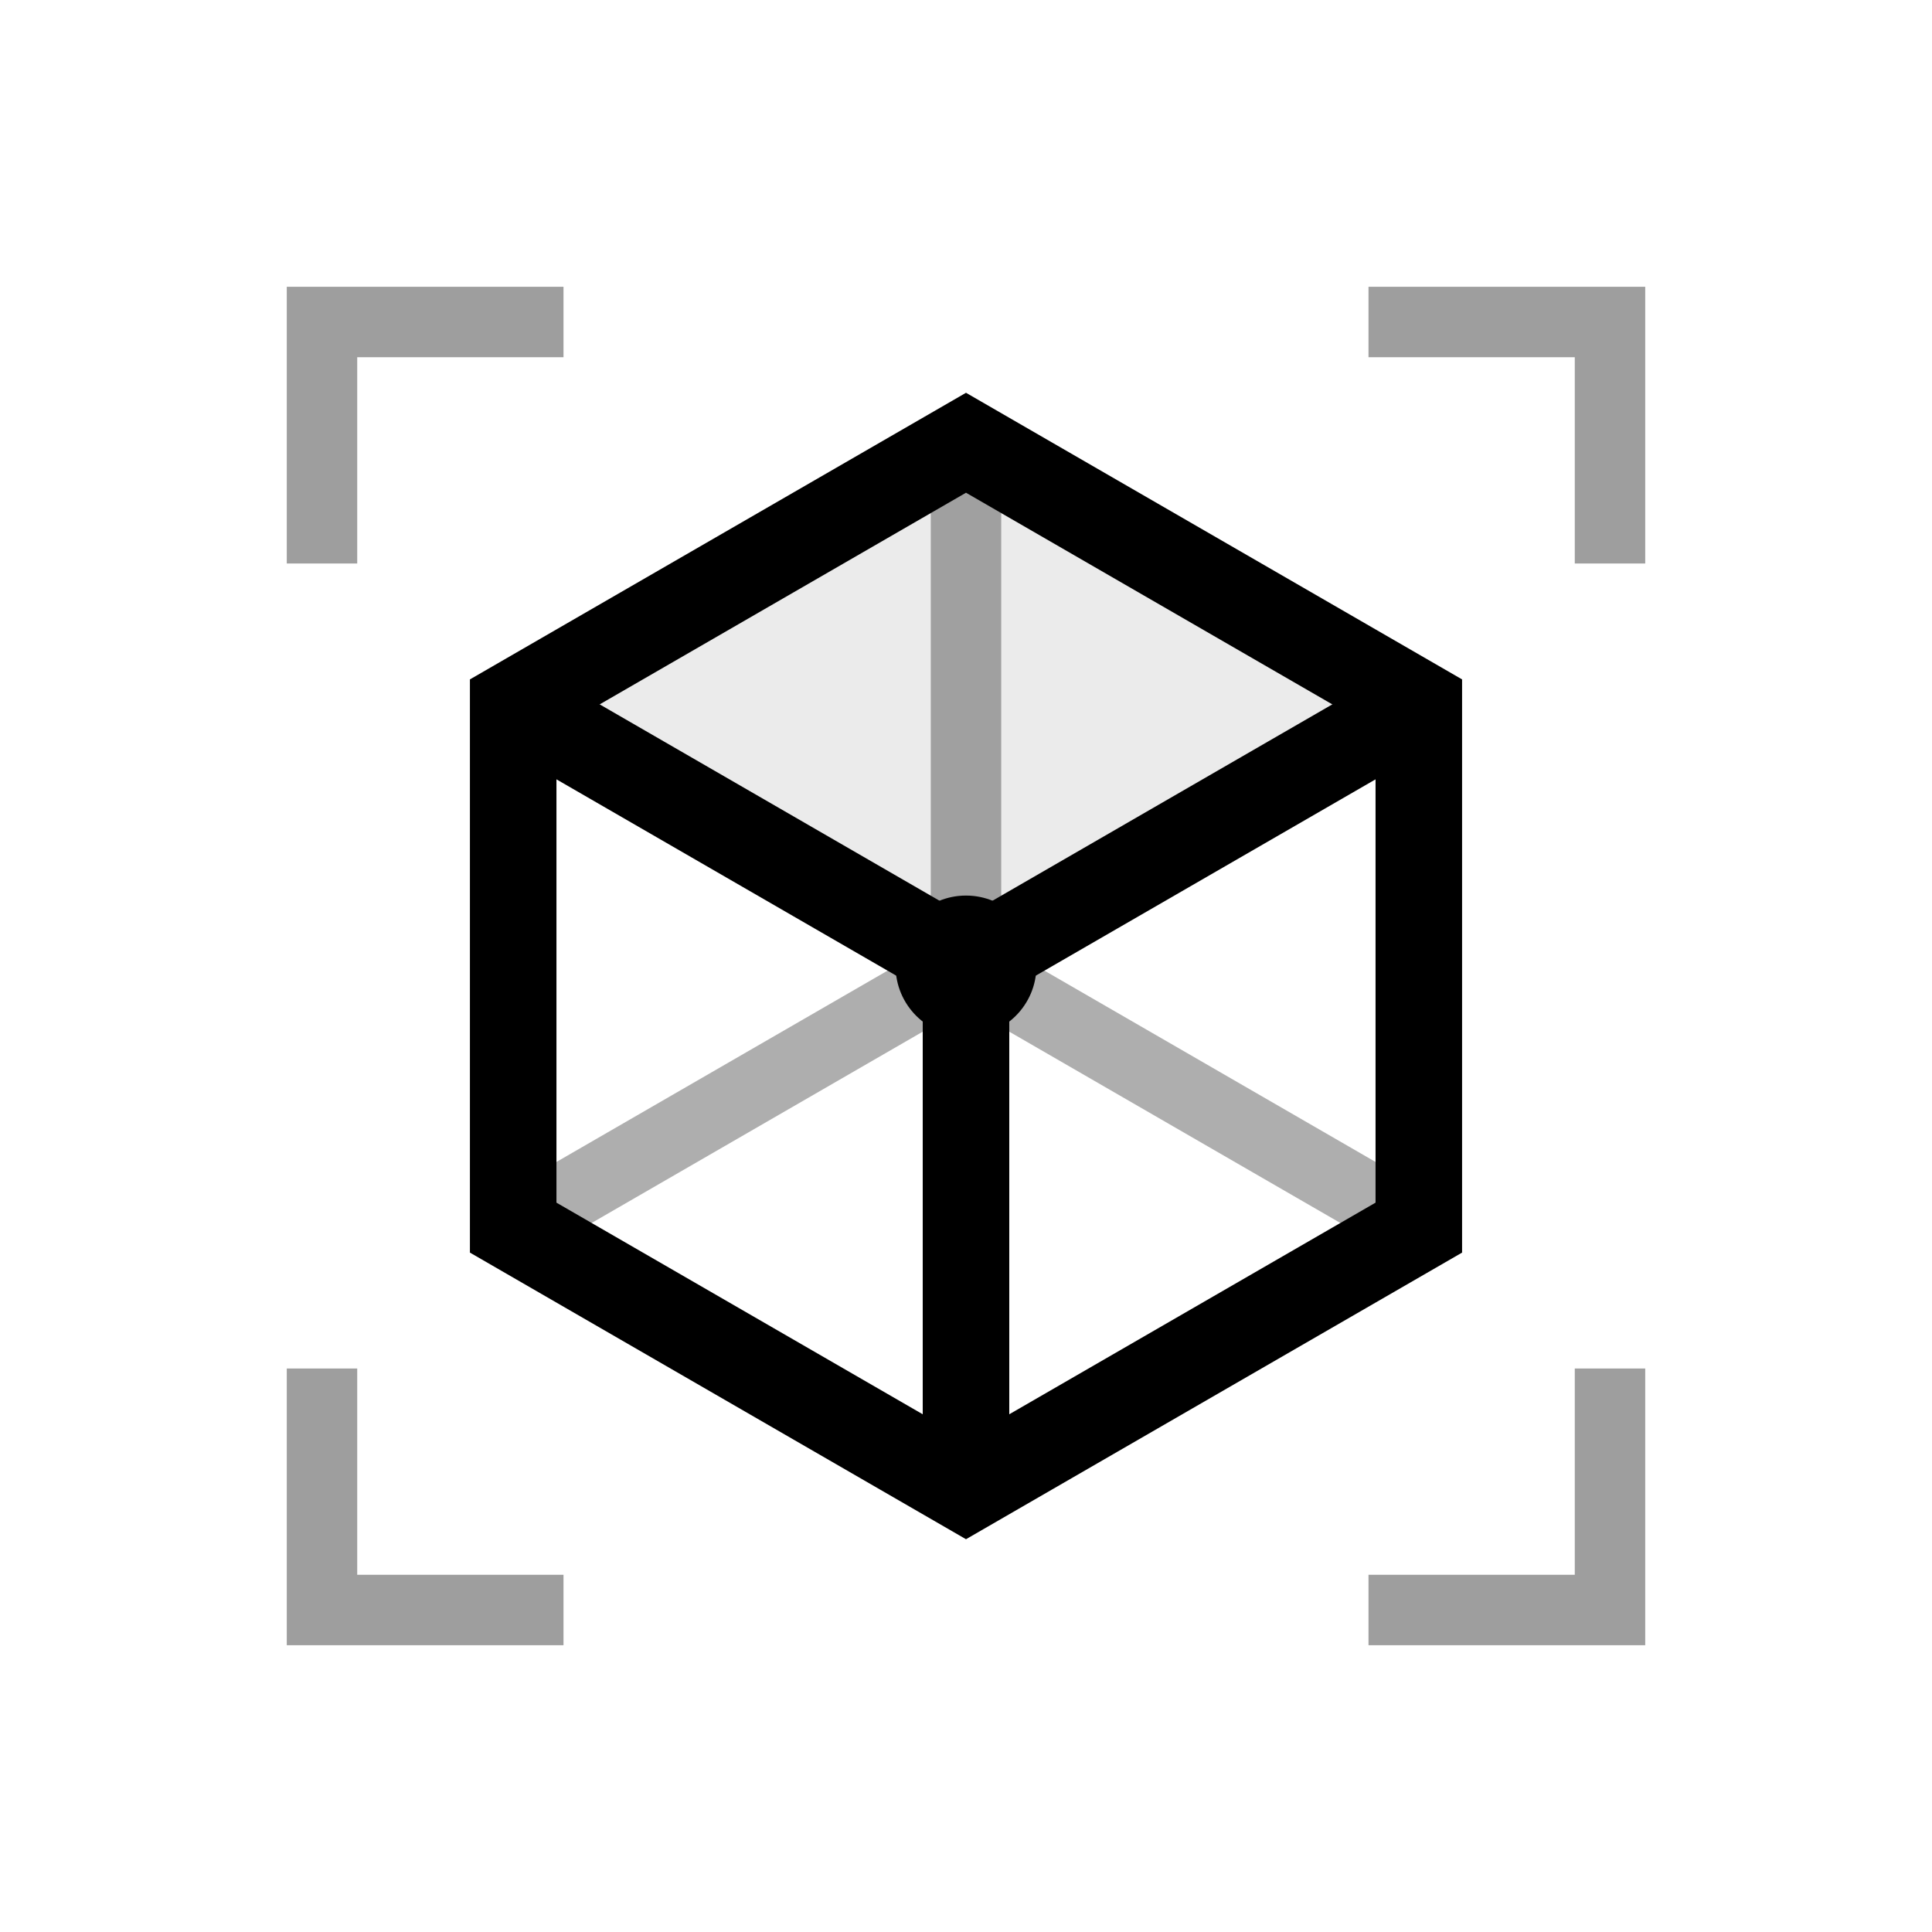
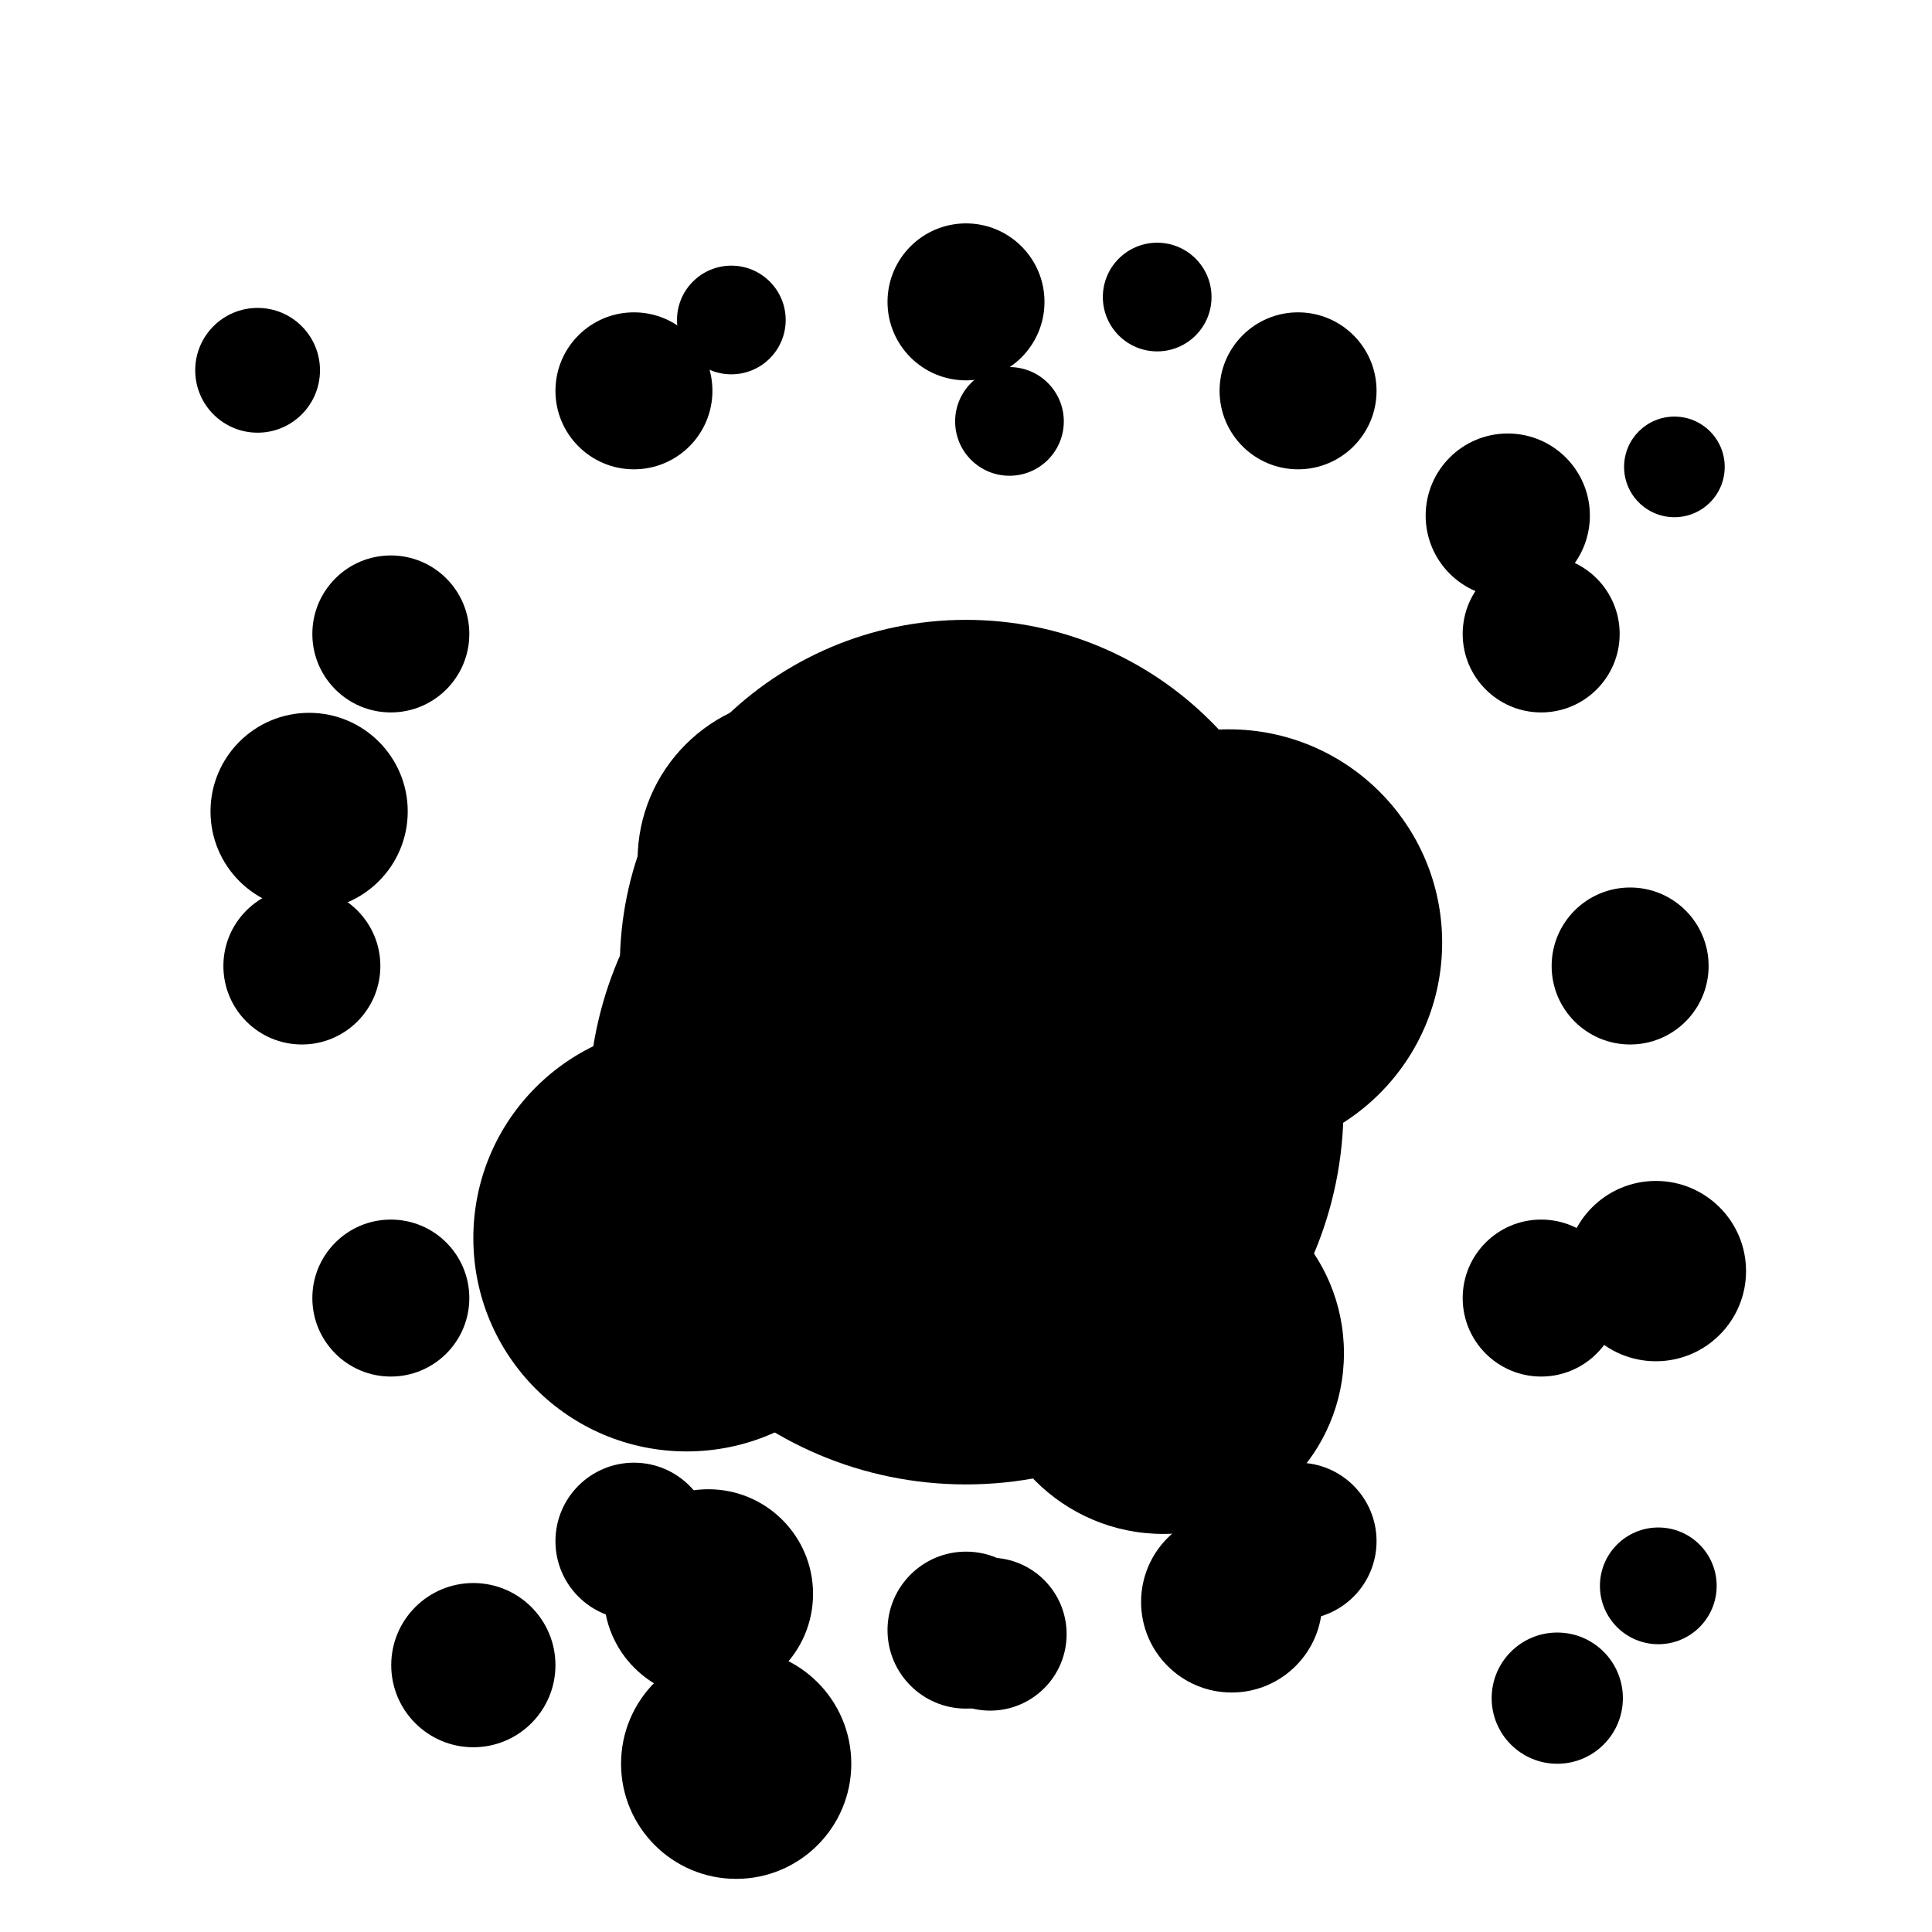
- <svg xmlns="http://www.w3.org/2000/svg" class="am-viewport-loader-svg" viewBox="0 0 48 48" width="72" height="72" fill="none" aria-hidden="true" focusable="false">
-   <g class="am-viewport-loader-brackets" stroke="currentColor" stroke-width="1.75" stroke-linecap="butt" stroke-linejoin="miter" opacity="0.38">
-     <path d="M 8 14 V 8 H 14" />
-     <path d="M 34 8 H 40 V 14" />
-     <path d="M 40 34 V 40 H 34" />
-     <path d="M 14 40 H 8 V 34" />
+ <svg xmlns="http://www.w3.org/2000/svg" class="am-viewport-loader-svg" viewBox="0 0 48 48" width="72" height="72" aria-hidden="true" focusable="false" fill="currentColor">
+   <g class="am-viewport-loader-loading">
+     <g class="am-viewport-loader-ring">
+       <circle class="am-viewport-loader-energy am-viewport-loader-dot" cx="24" cy="7.5" r="1.95" />
+       <circle class="am-viewport-loader-energy am-viewport-loader-dot" cx="32.25" cy="9.71" r="1.95" />
+       <circle class="am-viewport-loader-energy am-viewport-loader-dot" cx="38.29" cy="15.75" r="1.95" />
+       <circle class="am-viewport-loader-energy am-viewport-loader-dot" cx="40.5" cy="24" r="1.95" />
+       <circle class="am-viewport-loader-energy am-viewport-loader-dot" cx="38.29" cy="32.25" r="1.95" />
+       <circle class="am-viewport-loader-energy am-viewport-loader-dot" cx="32.25" cy="38.29" r="1.95" />
+       <circle class="am-viewport-loader-energy am-viewport-loader-dot" cx="24" cy="40.5" r="1.95" />
+       <circle class="am-viewport-loader-energy am-viewport-loader-dot" cx="15.75" cy="38.29" r="1.95" />
+       <circle class="am-viewport-loader-energy am-viewport-loader-dot" cx="9.71" cy="32.25" r="1.95" />
+       <circle class="am-viewport-loader-energy am-viewport-loader-dot" cx="7.5" cy="24" r="1.95" />
+       <circle class="am-viewport-loader-energy am-viewport-loader-dot" cx="9.71" cy="15.75" r="1.95" />
+       <circle class="am-viewport-loader-energy am-viewport-loader-dot" cx="15.75" cy="9.71" r="1.95" />
+       <circle class="am-viewport-loader-hole am-viewport-loader-dot-hole" cx="24" cy="7.5" r="0.95" />
+       <circle class="am-viewport-loader-hole am-viewport-loader-dot-hole" cx="32.25" cy="9.71" r="0.95" />
+       <circle class="am-viewport-loader-hole am-viewport-loader-dot-hole" cx="38.29" cy="15.75" r="0.95" />
+       <circle class="am-viewport-loader-hole am-viewport-loader-dot-hole" cx="40.5" cy="24" r="0.95" />
+       <circle class="am-viewport-loader-hole am-viewport-loader-dot-hole" cx="38.29" cy="32.25" r="0.95" />
+       <circle class="am-viewport-loader-hole am-viewport-loader-dot-hole" cx="32.25" cy="38.29" r="0.95" />
+       <circle class="am-viewport-loader-hole am-viewport-loader-dot-hole" cx="24" cy="40.5" r="0.95" />
+       <circle class="am-viewport-loader-hole am-viewport-loader-dot-hole" cx="15.75" cy="38.29" r="0.95" />
+       <circle class="am-viewport-loader-hole am-viewport-loader-dot-hole" cx="9.71" cy="32.25" r="0.95" />
+       <circle class="am-viewport-loader-hole am-viewport-loader-dot-hole" cx="7.5" cy="24" r="0.95" />
+       <circle class="am-viewport-loader-hole am-viewport-loader-dot-hole" cx="9.71" cy="15.75" r="0.95" />
+       <circle class="am-viewport-loader-hole am-viewport-loader-dot-hole" cx="15.75" cy="9.71" r="0.95" />
+     </g>
+     <g class="am-viewport-loader-sphere">
+       <circle class="am-viewport-loader-energy am-viewport-loader-hull" cx="24" cy="24" r="8.6" />
+       <circle class="am-viewport-loader-glint" cx="21.1" cy="20.9" r="2.4" />
+       <circle class="am-viewport-loader-hole am-viewport-loader-boil" cx="27.4" cy="27.3" r="2.15" />
+       <circle class="am-viewport-loader-hole am-viewport-loader-boil" cx="23.4" cy="29.6" r="1.3" />
+       <circle class="am-viewport-loader-hole am-viewport-loader-boil" cx="29.7" cy="22.9" r="1.15" />
+       <circle class="am-viewport-loader-hole am-viewport-loader-boil" cx="26.3" cy="23.9" r="0.8" />
+     </g>
+     <g class="am-viewport-loader-loose">
+       <circle class="am-viewport-loader-rift" cx="6.4" cy="9.2" r="1.55" />
+       <circle class="am-viewport-loader-hole" cx="6.71" cy="9.43" r="0.7" />
+     </g>
+     <g class="am-viewport-loader-loose">
+       <circle class="am-viewport-loader-rift" cx="41.6" cy="11.6" r="1.25" />
+       <circle class="am-viewport-loader-hole" cx="41.85" cy="11.79" r="0.56" />
+     </g>
+     <g class="am-viewport-loader-loose">
+       <circle class="am-viewport-loader-rift" cx="41.2" cy="39.4" r="1.45" />
+       <circle class="am-viewport-loader-hole" cx="41.49" cy="39.62" r="0.65" />
+     </g>
  </g>
-   <g class="am-viewport-loader-cube-group">
-     <polygon class="am-viewport-loader-top-face" points="24,11 35.25,17.5 24,24 12.75,17.5" fill="currentColor" opacity="0.08" />
-     <g class="am-viewport-loader-rear-group">
-       <path class="am-viewport-loader-rear-ribs" pathLength="1" d="M 24 11 L 24 24 M 12.75 30.5 L 24 24 L 35.25 30.5" stroke="currentColor" stroke-width="1.75" stroke-linecap="butt" stroke-linejoin="miter" opacity="0.32" />
+   <g class="am-viewport-loader-outcome am-viewport-loader-outcome-empty">
+     <g class="am-viewport-loader-rest">
+       <circle class="am-viewport-loader-energy" cx="17.6" cy="39.6" r="2.6" />
+       <circle class="am-viewport-loader-hole" cx="18.25" cy="40.12" r="1.17" />
    </g>
-     <ellipse class="am-viewport-loader-orbit-ring" pathLength="1" cx="24" cy="24" rx="11.25" ry="6.5" stroke="#accbff" stroke-width="1.85" stroke-linecap="round" stroke-dasharray="0.28 0.72" stroke-dashoffset="0" opacity="0" />
-     <path class="am-viewport-loader-hull" pathLength="1" d="M 24 11 L 35.25 17.5 L 35.25 30.5 L 24 37 L 12.75 30.5 L 12.75 17.5 Z" stroke="currentColor" stroke-width="2.15" stroke-linecap="butt" stroke-linejoin="miter" />
-     <g class="am-viewport-loader-front-group">
-       <path class="am-viewport-loader-front-ribs" pathLength="1" d="M 12.75 17.5 L 24 24 L 35.25 17.5 M 24 24 L 24 37" stroke="currentColor" stroke-width="2.15" stroke-linecap="butt" stroke-linejoin="miter" />
+     <g class="am-viewport-loader-rest">
+       <circle class="am-viewport-loader-energy" cx="24.6" cy="40.6" r="1.9" />
+       <circle class="am-viewport-loader-hole" cx="25.08" cy="40.98" r="0.85" />
    </g>
-     <circle class="am-viewport-loader-vertex-core" cx="24" cy="24" r="1.75" fill="currentColor" />
+     <g class="am-viewport-loader-rest">
+       <circle class="am-viewport-loader-energy" cx="30.6" cy="39.8" r="2.25" />
+       <circle class="am-viewport-loader-hole" cx="31.16" cy="40.25" r="1.01" />
+     </g>
  </g>
-   <g class="am-viewport-loader-outcome am-viewport-loader-outcome-empty" opacity="0">
-     <circle cx="24" cy="24" r="5.5" fill="#14161b" stroke="currentColor" stroke-width="1.75" />
-     <path d="M 21.5 24 H 26.5" stroke="currentColor" stroke-width="2" stroke-linecap="butt" />
-   </g>
-   <g class="am-viewport-loader-outcome am-viewport-loader-outcome-error" opacity="0">
-     <circle cx="24" cy="24" r="6" fill="#14161b" stroke="currentColor" stroke-width="1.85" />
-     <path d="M 21.75 21.75 L 26.25 26.25 M 26.25 21.75 L 21.75 26.25" stroke="currentColor" stroke-width="2.1" stroke-linecap="butt" stroke-linejoin="miter" />
+   <g class="am-viewport-loader-outcome am-viewport-loader-outcome-error">
+     <g class="am-viewport-loader-splat">
+       <circle class="am-viewport-loader-energy" cx="24" cy="27.5" r="9.38" />
+       <circle class="am-viewport-loader-energy" cx="17.06" cy="30.76" r="5.3" />
+       <circle class="am-viewport-loader-energy" cx="30.53" cy="23.42" r="5.3" />
+       <circle class="am-viewport-loader-energy" cx="28.9" cy="33.62" r="4.49" />
+       <circle class="am-viewport-loader-energy" cx="19.92" cy="21.38" r="4.08" />
+       <circle class="am-viewport-loader-hole" cx="24.82" cy="27.09" r="3.67" />
+       <circle class="am-viewport-loader-hole" cx="17.88" cy="30.36" r="1.84" />
+       <circle class="am-viewport-loader-hole" cx="28.08" cy="32.4" r="1.43" />
+     </g>
+     <g class="am-viewport-loader-sats">
+       <circle class="am-viewport-loader-energy am-viewport-loader-sat" cx="7.68" cy="20.16" r="2.45" />
+       <circle class="am-viewport-loader-energy am-viewport-loader-sat" cx="41.14" cy="31.58" r="2.24" />
+       <circle class="am-viewport-loader-energy am-viewport-loader-sat" cx="11.76" cy="41.37" r="2.04" />
+       <circle class="am-viewport-loader-energy am-viewport-loader-sat" cx="37.46" cy="12.81" r="2.04" />
+       <circle class="am-viewport-loader-energy am-viewport-loader-sat" cx="38.69" cy="42.19" r="1.63" />
+     </g>
+     <g class="am-viewport-loader-drip">
+       <path class="am-viewport-loader-drip-line" d="M18.29 34.84 V42.19" />
+       <circle class="am-viewport-loader-energy" cx="18.29" cy="43.82" r="2.86" />
+     </g>
+     <g class="am-viewport-loader-dizzy am-viewport-loader-dizzy-0">
+       <circle class="am-viewport-loader-energy" cx="18.17" cy="7.95" r="1.35" />
+       <circle class="am-viewport-loader-hole" cx="18.47" cy="8.15" r="0.55" />
+     </g>
+     <g class="am-viewport-loader-dizzy am-viewport-loader-dizzy-1">
+       <circle class="am-viewport-loader-energy" cx="28.75" cy="7.38" r="1.35" />
+       <circle class="am-viewport-loader-hole" cx="29.05" cy="7.58" r="0.55" />
+     </g>
+     <g class="am-viewport-loader-dizzy am-viewport-loader-dizzy-2">
+       <circle class="am-viewport-loader-energy" cx="25.08" cy="10.47" r="1.35" />
+       <circle class="am-viewport-loader-hole" cx="25.38" cy="10.67" r="0.55" />
+     </g>
  </g>
</svg>
